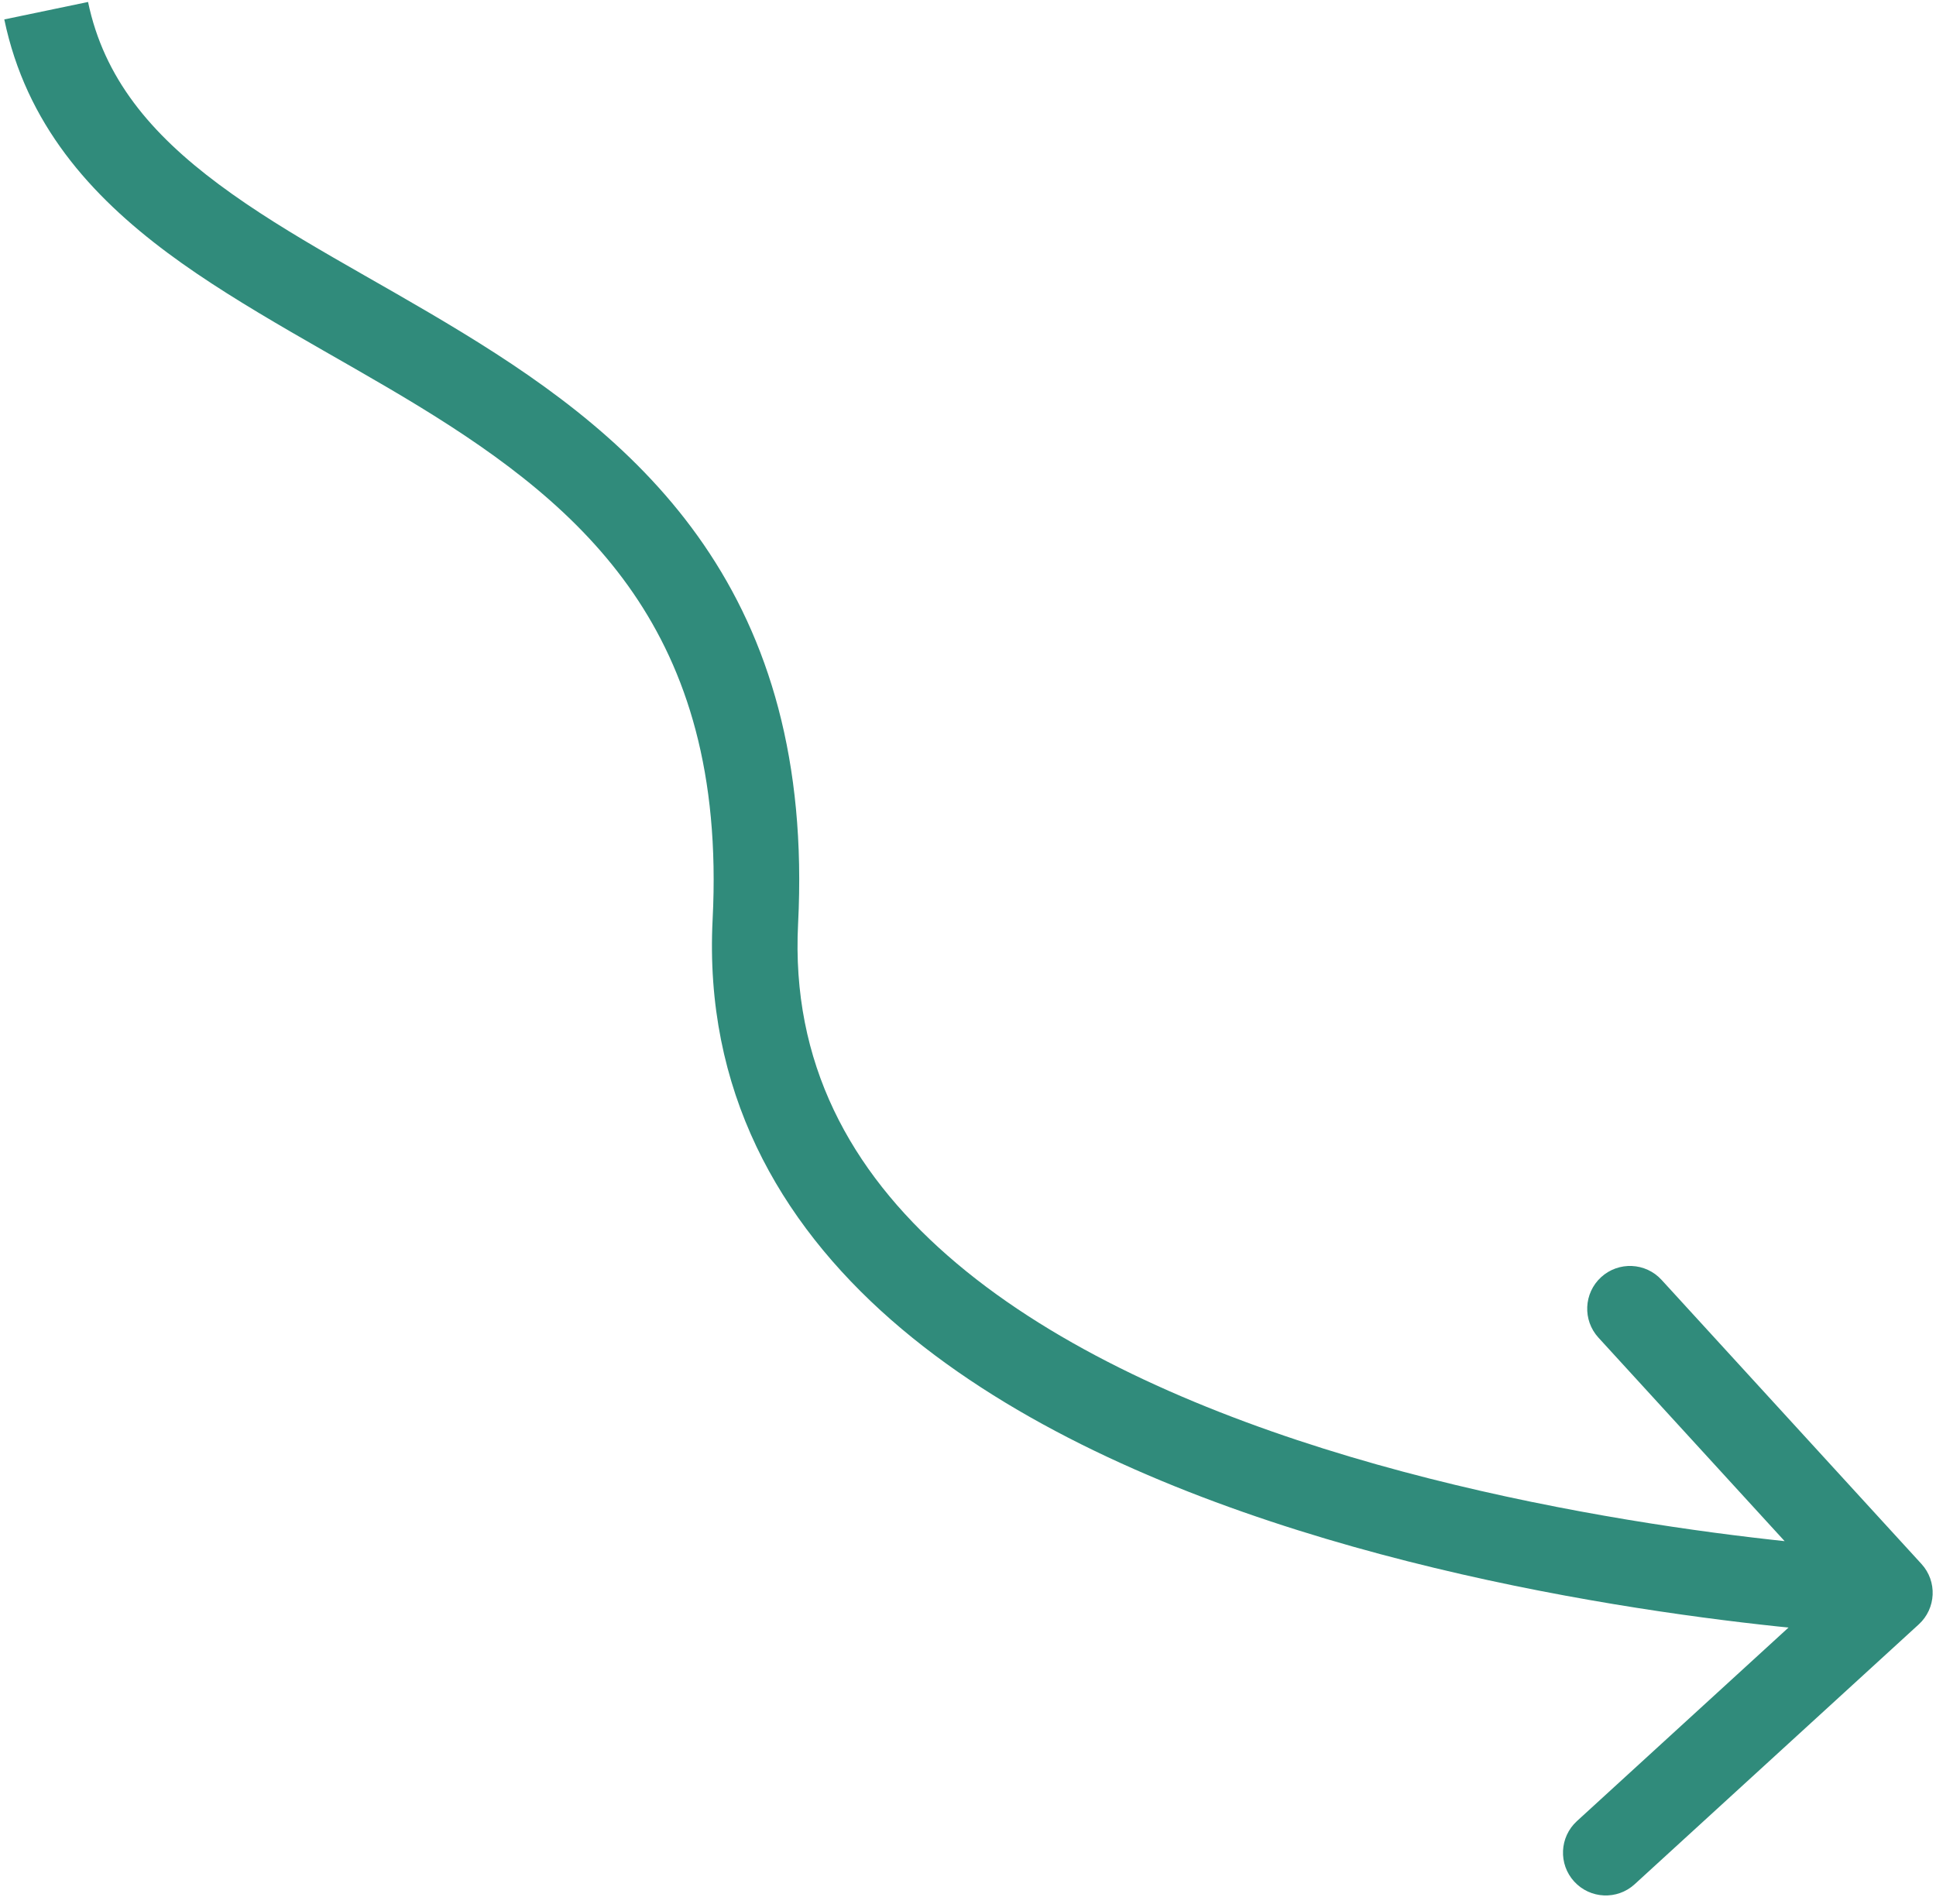
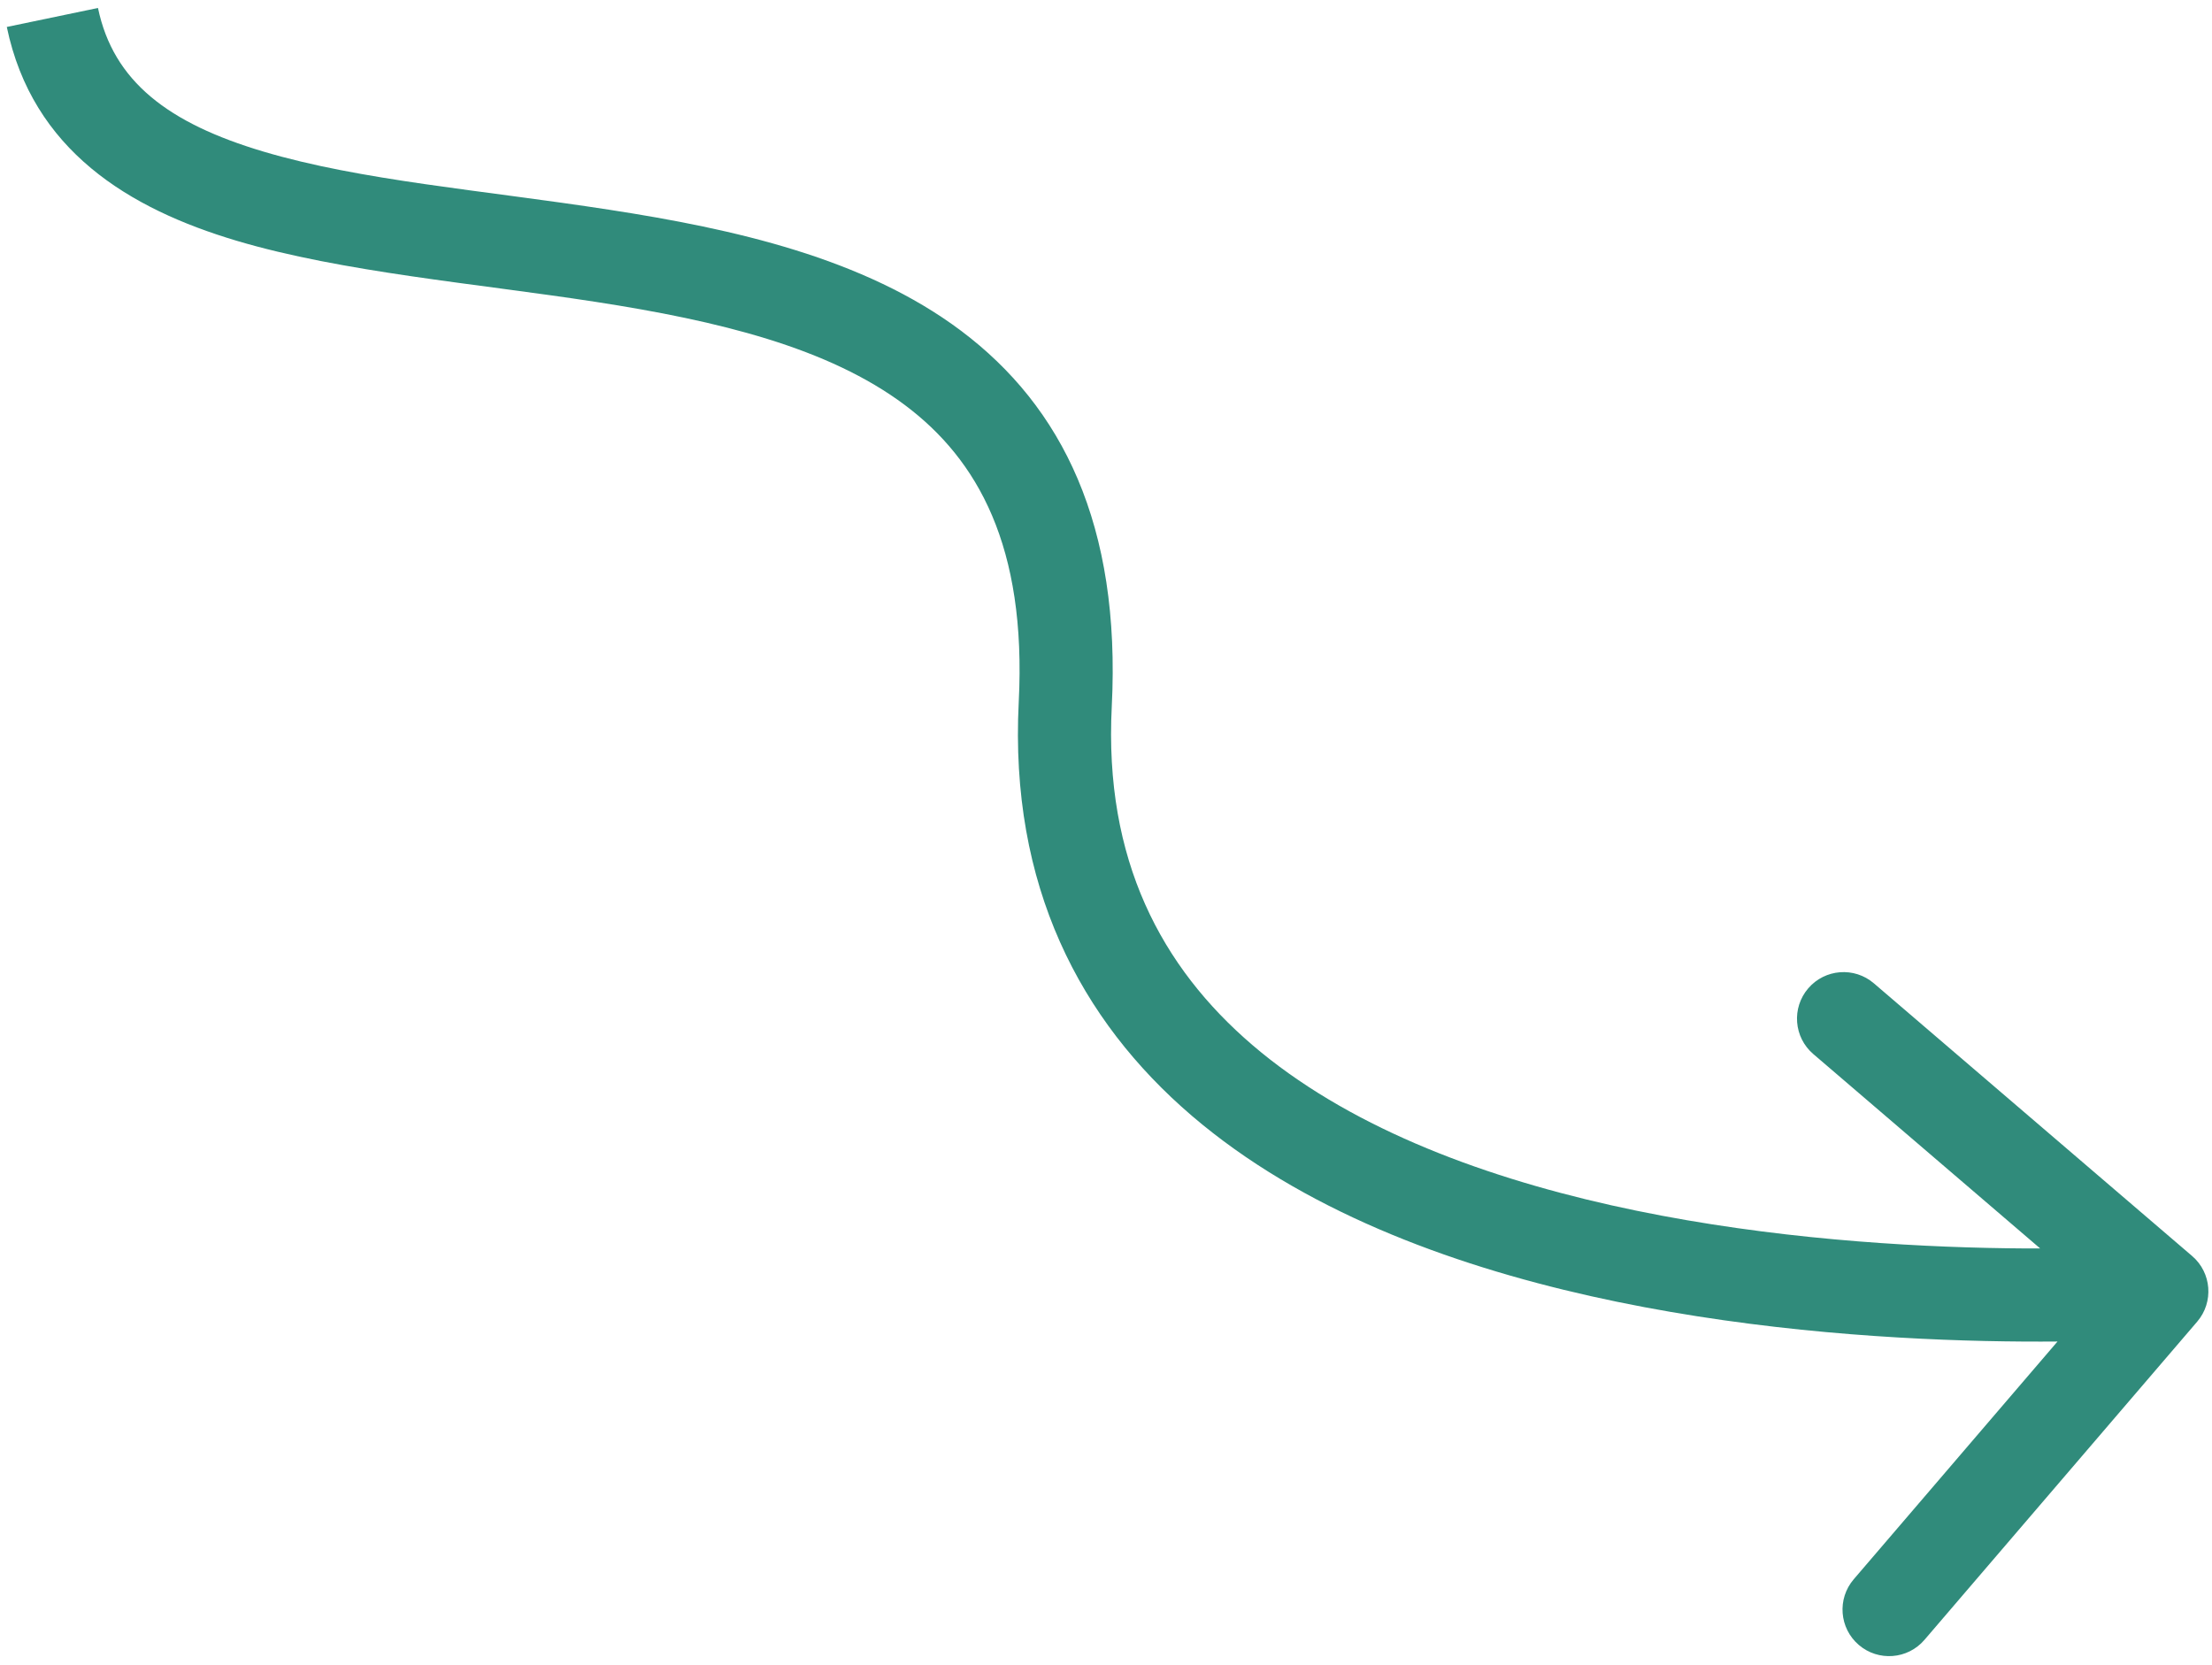
- <svg xmlns="http://www.w3.org/2000/svg" width="181" height="178" viewBox="0 0 181 178" fill="none">
-   <path d="M70.62 86.165L66.625 85.962L66.625 85.962L70.62 86.165ZM179.389 151.886C181.019 150.395 181.132 147.865 179.641 146.235L155.342 119.672C153.851 118.042 151.321 117.929 149.691 119.42C148.061 120.911 147.948 123.442 149.439 125.072L171.038 148.683L147.427 170.282C145.797 171.773 145.684 174.303 147.175 175.933C148.666 177.563 151.196 177.676 152.826 176.185L179.389 151.886ZM0.401 1.816C2.442 11.606 8.486 18.296 15.678 23.651C22.625 28.824 31.544 33.331 39.131 37.97C47.01 42.787 54.15 48.094 59.195 55.447C64.172 62.7 67.321 72.259 66.625 85.962L74.615 86.368C75.389 71.112 71.868 59.777 65.791 50.921C59.783 42.165 51.486 36.147 43.304 31.145C34.829 25.963 27.062 22.154 20.456 17.235C14.095 12.498 9.72 7.318 8.232 0.184L0.401 1.816ZM66.625 85.962C65.815 101.91 72.793 114.187 83.314 123.413C93.719 132.537 107.668 138.782 121.351 143.084C135.087 147.403 148.864 149.858 159.172 151.236C164.335 151.926 168.65 152.349 171.682 152.599C173.198 152.725 174.394 152.807 175.217 152.858C175.628 152.884 175.947 152.902 176.164 152.913C176.273 152.919 176.357 152.923 176.415 152.926C176.445 152.928 176.467 152.929 176.483 152.929C176.491 152.93 176.497 152.93 176.502 152.93C176.505 152.93 176.507 152.931 176.508 152.931C176.51 152.931 176.511 152.931 176.689 148.935C176.867 144.939 176.868 144.939 176.868 144.939C176.868 144.939 176.867 144.939 176.866 144.939C176.864 144.939 176.861 144.938 176.856 144.938C176.845 144.938 176.828 144.937 176.805 144.936C176.758 144.933 176.686 144.93 176.589 144.925C176.394 144.914 176.101 144.898 175.714 144.874C174.942 144.826 173.799 144.747 172.34 144.627C169.422 144.385 165.243 143.976 160.232 143.307C150.193 141.965 136.901 139.587 123.751 135.453C110.549 131.302 97.797 125.474 88.589 117.399C79.498 109.426 73.954 99.378 74.615 86.368L66.625 85.962Z" fill="#308B7B" />
+ <svg xmlns="http://www.w3.org/2000/svg" width="190" height="143" viewBox="0 0 190 143" fill="none">
+   <path d="M188.727 113.538C190.164 111.86 189.97 109.335 188.292 107.897L160.956 84.472C159.279 83.034 156.754 83.229 155.316 84.906C153.879 86.584 154.073 89.109 155.751 90.546L180.049 111.369L159.226 135.668C157.789 137.345 157.983 139.87 159.661 141.308C161.338 142.745 163.863 142.551 165.301 140.873L188.727 113.538ZM0.584 2.316C2.795 12.923 11.077 17.931 20.344 20.688C29.406 23.384 40.971 24.358 51.139 25.928C61.737 27.564 71.142 29.858 77.739 34.807C83.969 39.481 88.185 46.915 87.505 60.297L95.495 60.703C96.286 45.127 91.245 34.938 82.54 28.408C74.204 22.154 62.998 19.664 52.36 18.022C41.292 16.313 30.997 15.511 22.625 13.021C14.458 10.591 9.733 7.002 8.416 0.684L0.584 2.316ZM87.505 60.297C86.703 76.088 92.798 87.652 102.374 95.852C111.775 103.903 124.366 108.589 136.615 111.339C148.922 114.102 161.257 114.991 170.469 115.198C175.086 115.302 178.946 115.234 181.659 115.141C183.017 115.094 184.089 115.04 184.828 114.998C185.197 114.977 185.483 114.959 185.68 114.945C185.778 114.939 185.854 114.933 185.907 114.929C185.934 114.928 185.955 114.926 185.969 114.925C185.977 114.924 185.983 114.924 185.987 114.924C185.99 114.923 185.992 114.923 185.993 114.923C185.995 114.923 185.996 114.923 185.689 110.935C185.382 106.947 185.383 106.946 185.383 106.946C185.383 106.946 185.383 106.946 185.382 106.947C185.381 106.947 185.378 106.947 185.374 106.947C185.365 106.948 185.351 106.949 185.33 106.95C185.29 106.953 185.227 106.958 185.142 106.963C184.971 106.975 184.712 106.992 184.371 107.011C183.688 107.05 182.676 107.101 181.383 107.145C178.797 107.235 175.091 107.3 170.648 107.2C161.74 107 149.976 106.139 138.368 103.533C126.702 100.914 115.561 96.612 107.578 89.776C99.769 83.09 94.826 73.871 95.495 60.703L87.505 60.297Z" fill="#308B7B" />
</svg>
